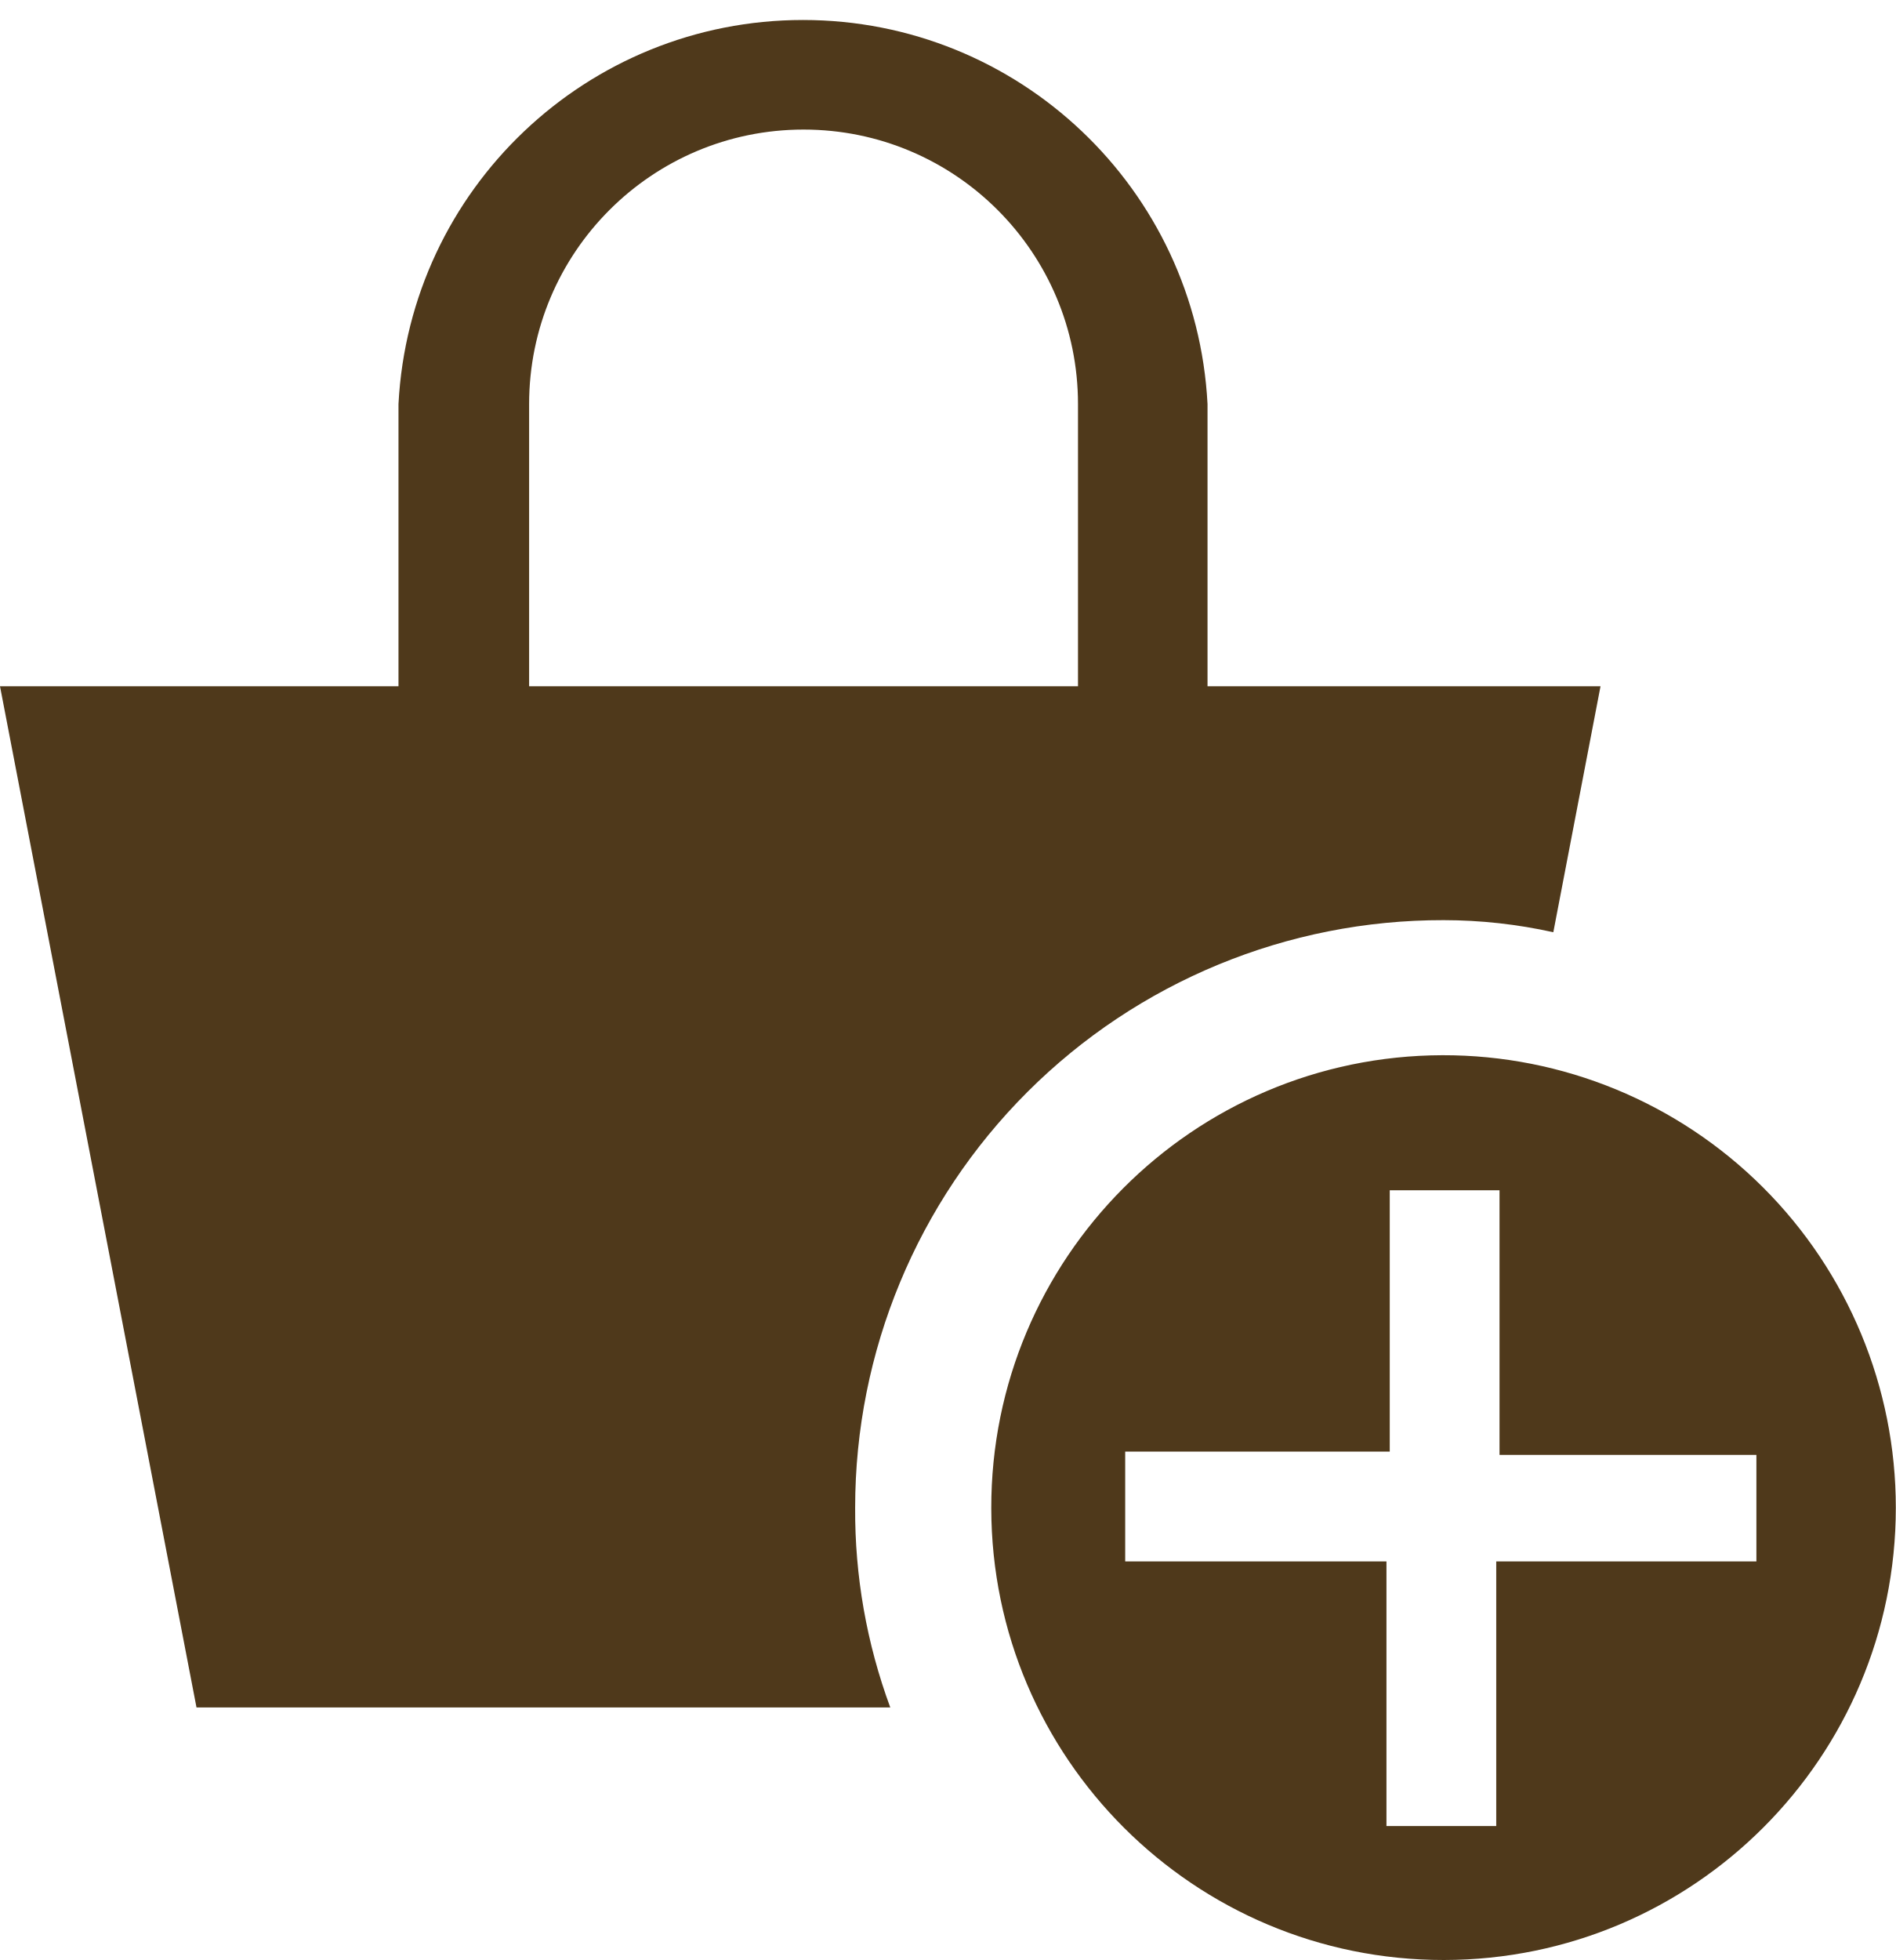
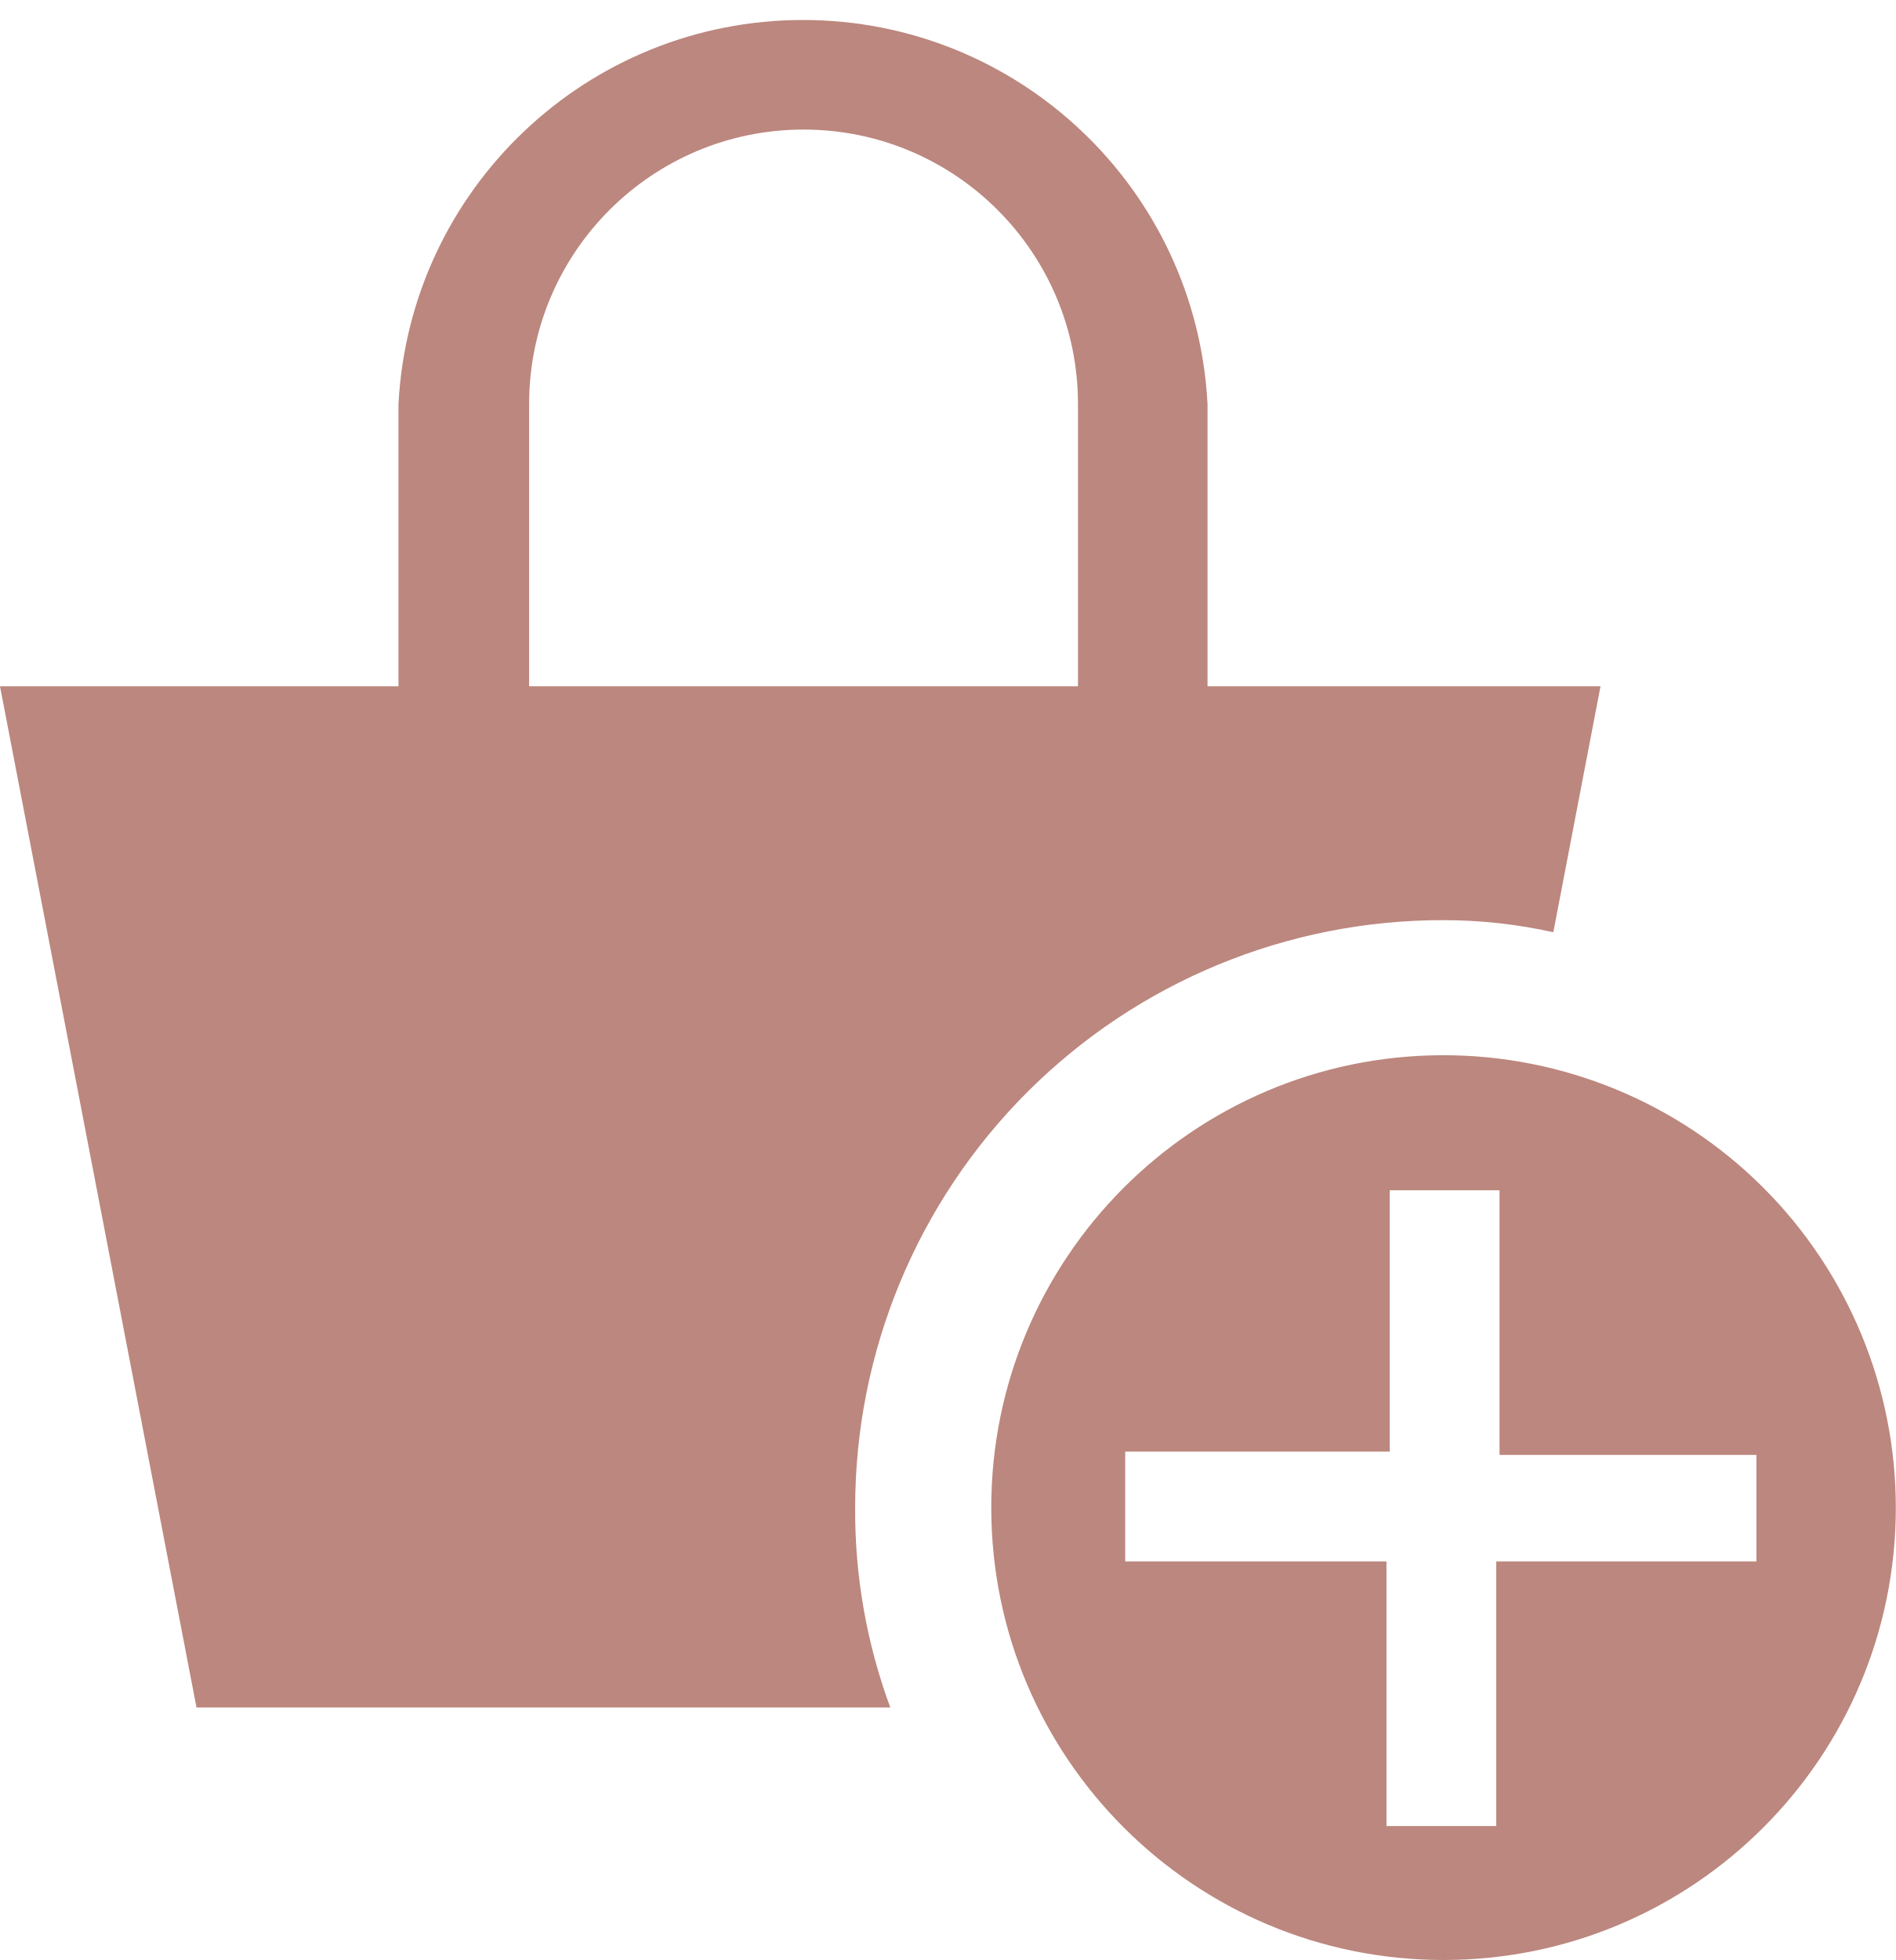
<svg xmlns="http://www.w3.org/2000/svg" viewBox="0 0 17.27 17.85">
  <defs>
-     <style>.cls-1{fill:#4f391b;}</style>
+     <style>.cls-1{fill:#bc877e;}</style>
  </defs>
  <g id="Layer_2" data-name="Layer 2">
    <g id="Layer_1-2" data-name="Layer 1">
      <path class="cls-1" d="M13.15,8.38a4.62,4.62,0,0,1,1,.11l.43-2.24H11V3.68a3.69,3.69,0,0,0-7.37,0V6.25H0l1.79,9.3H8.11a5.16,5.16,0,0,1-.32-1.82A5.35,5.35,0,0,1,13.15,8.38ZM4.82,3.68a2.49,2.49,0,0,1,5,0V6.25h-5Z" />
      <path class="cls-1" d="M13.14,9.61a4.12,4.12,0,1,0,4.13,4.12A4.12,4.12,0,0,0,13.14,9.61ZM16,14.22H13.63v2.41h-1V14.22H10.25v-1h2.41V10.84h1v2.41H16Z" />
    </g>
  </g>
</svg>
